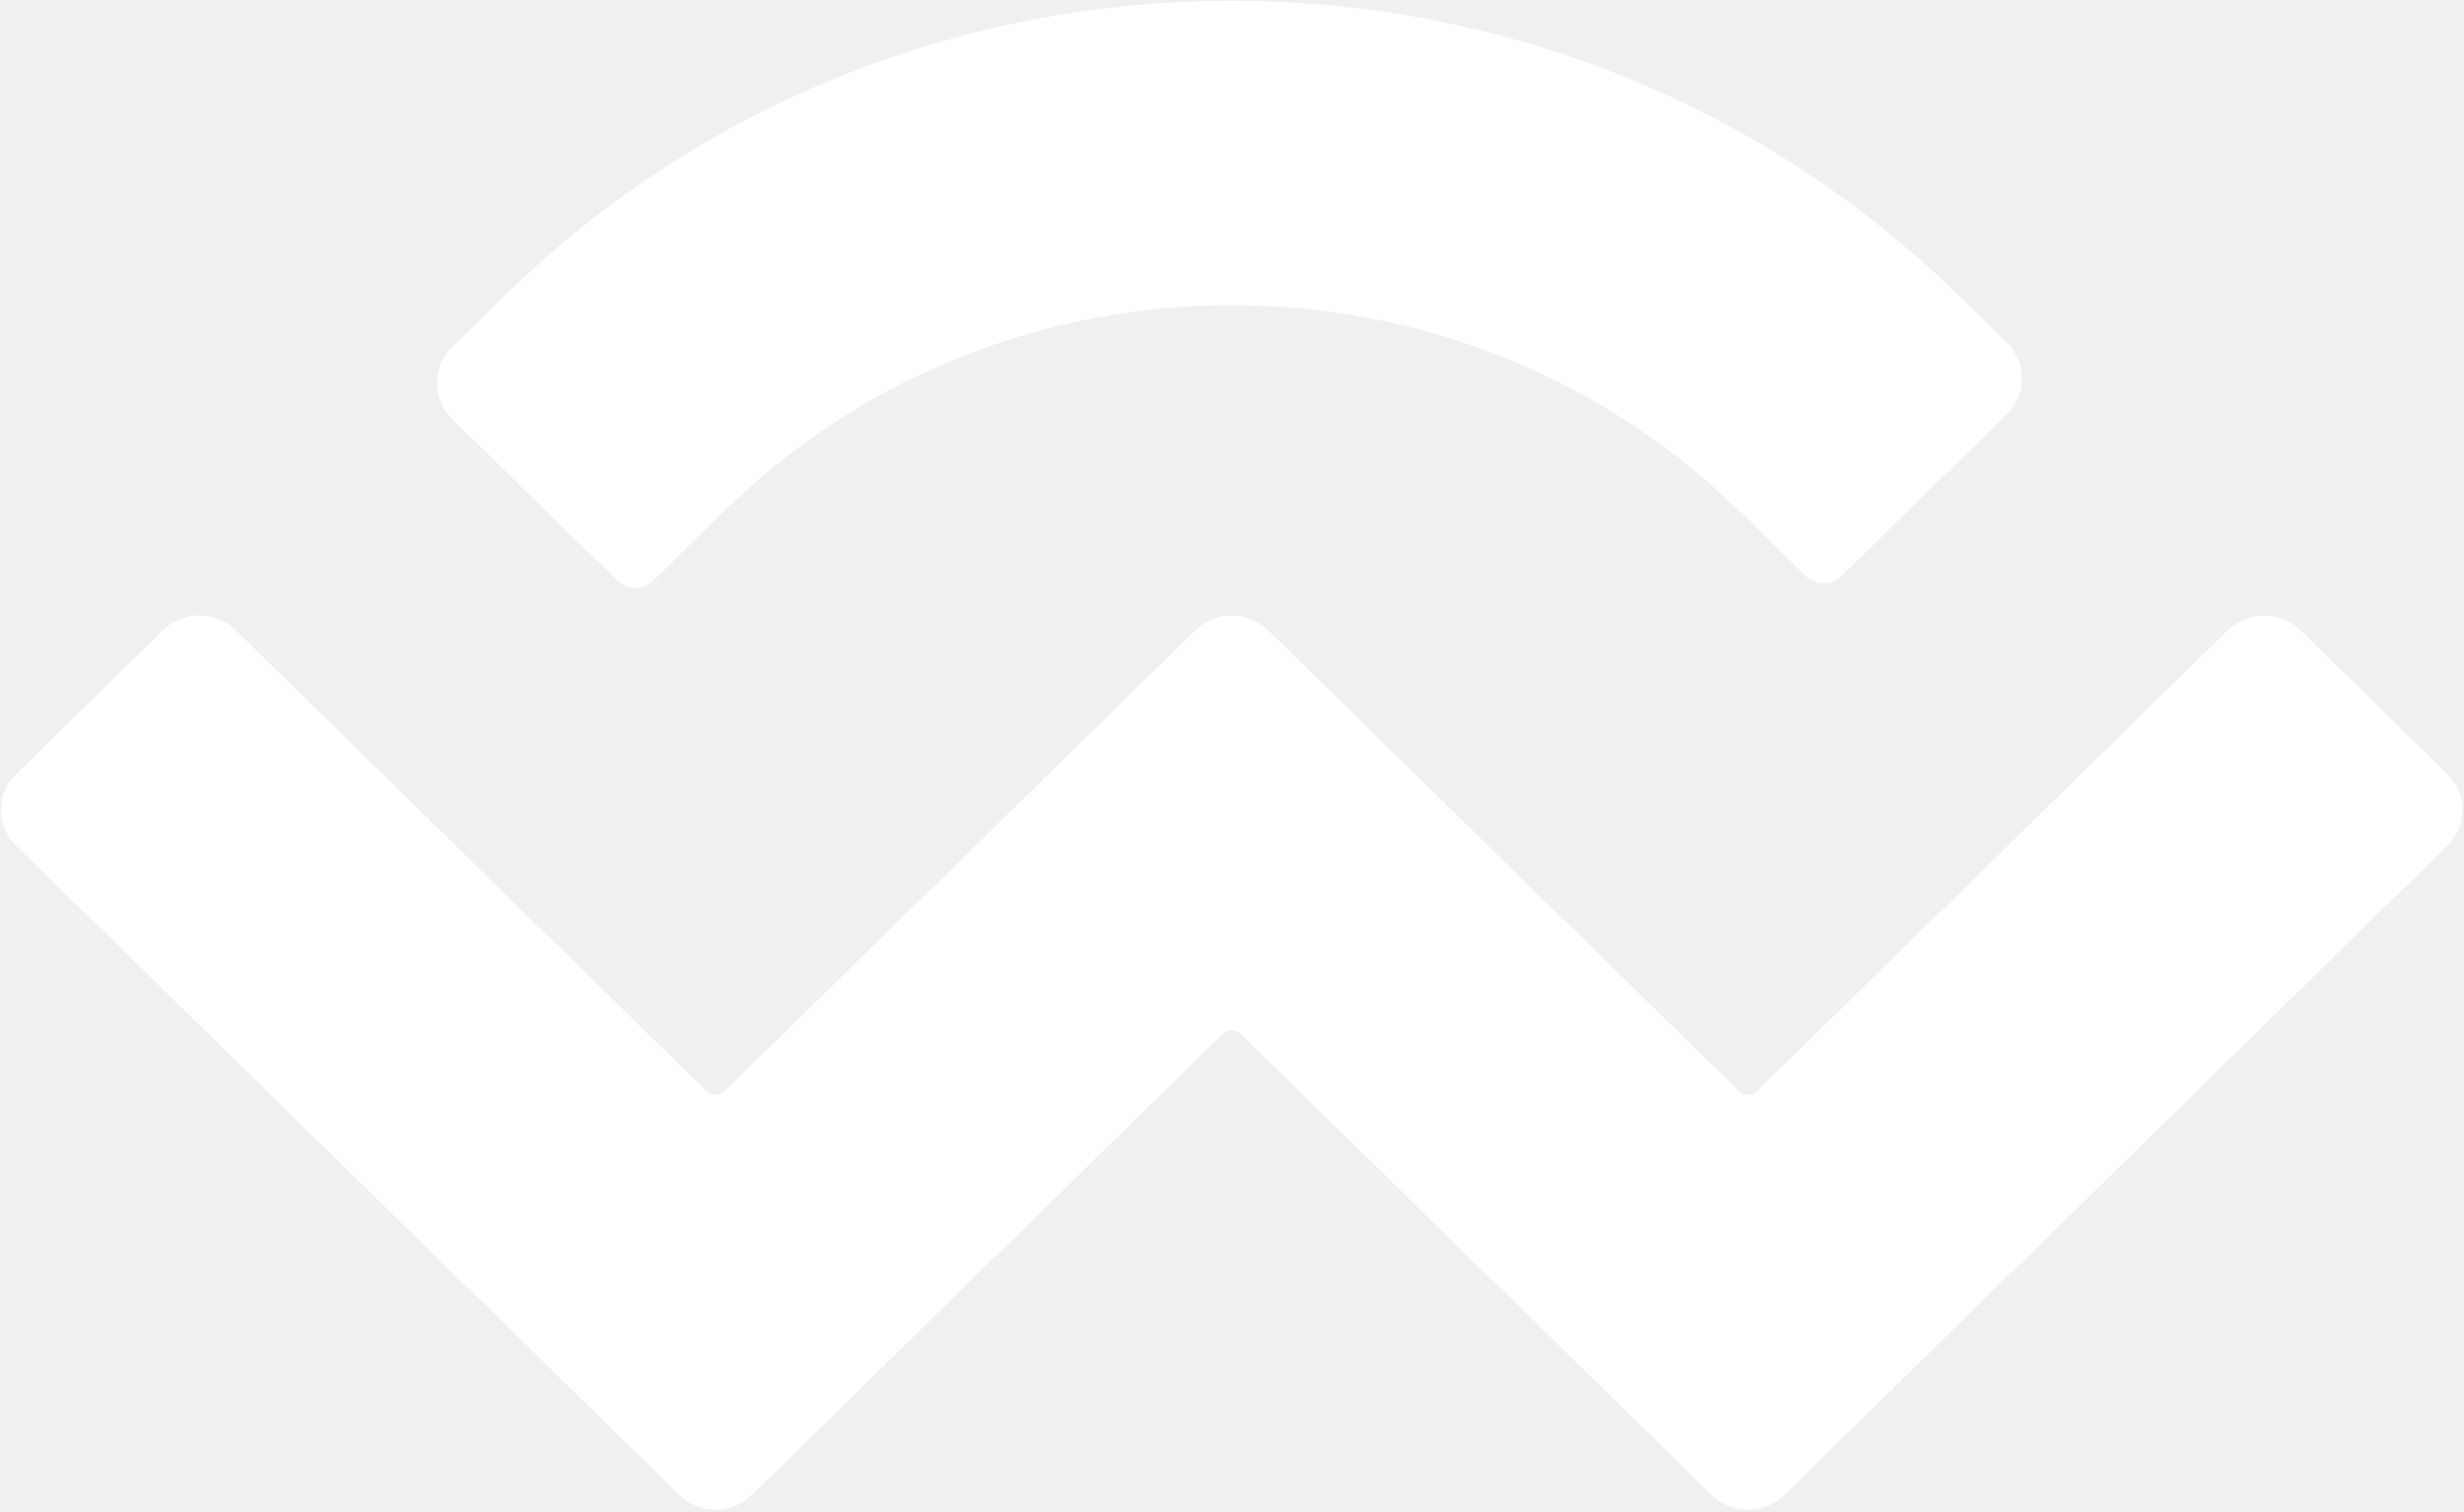
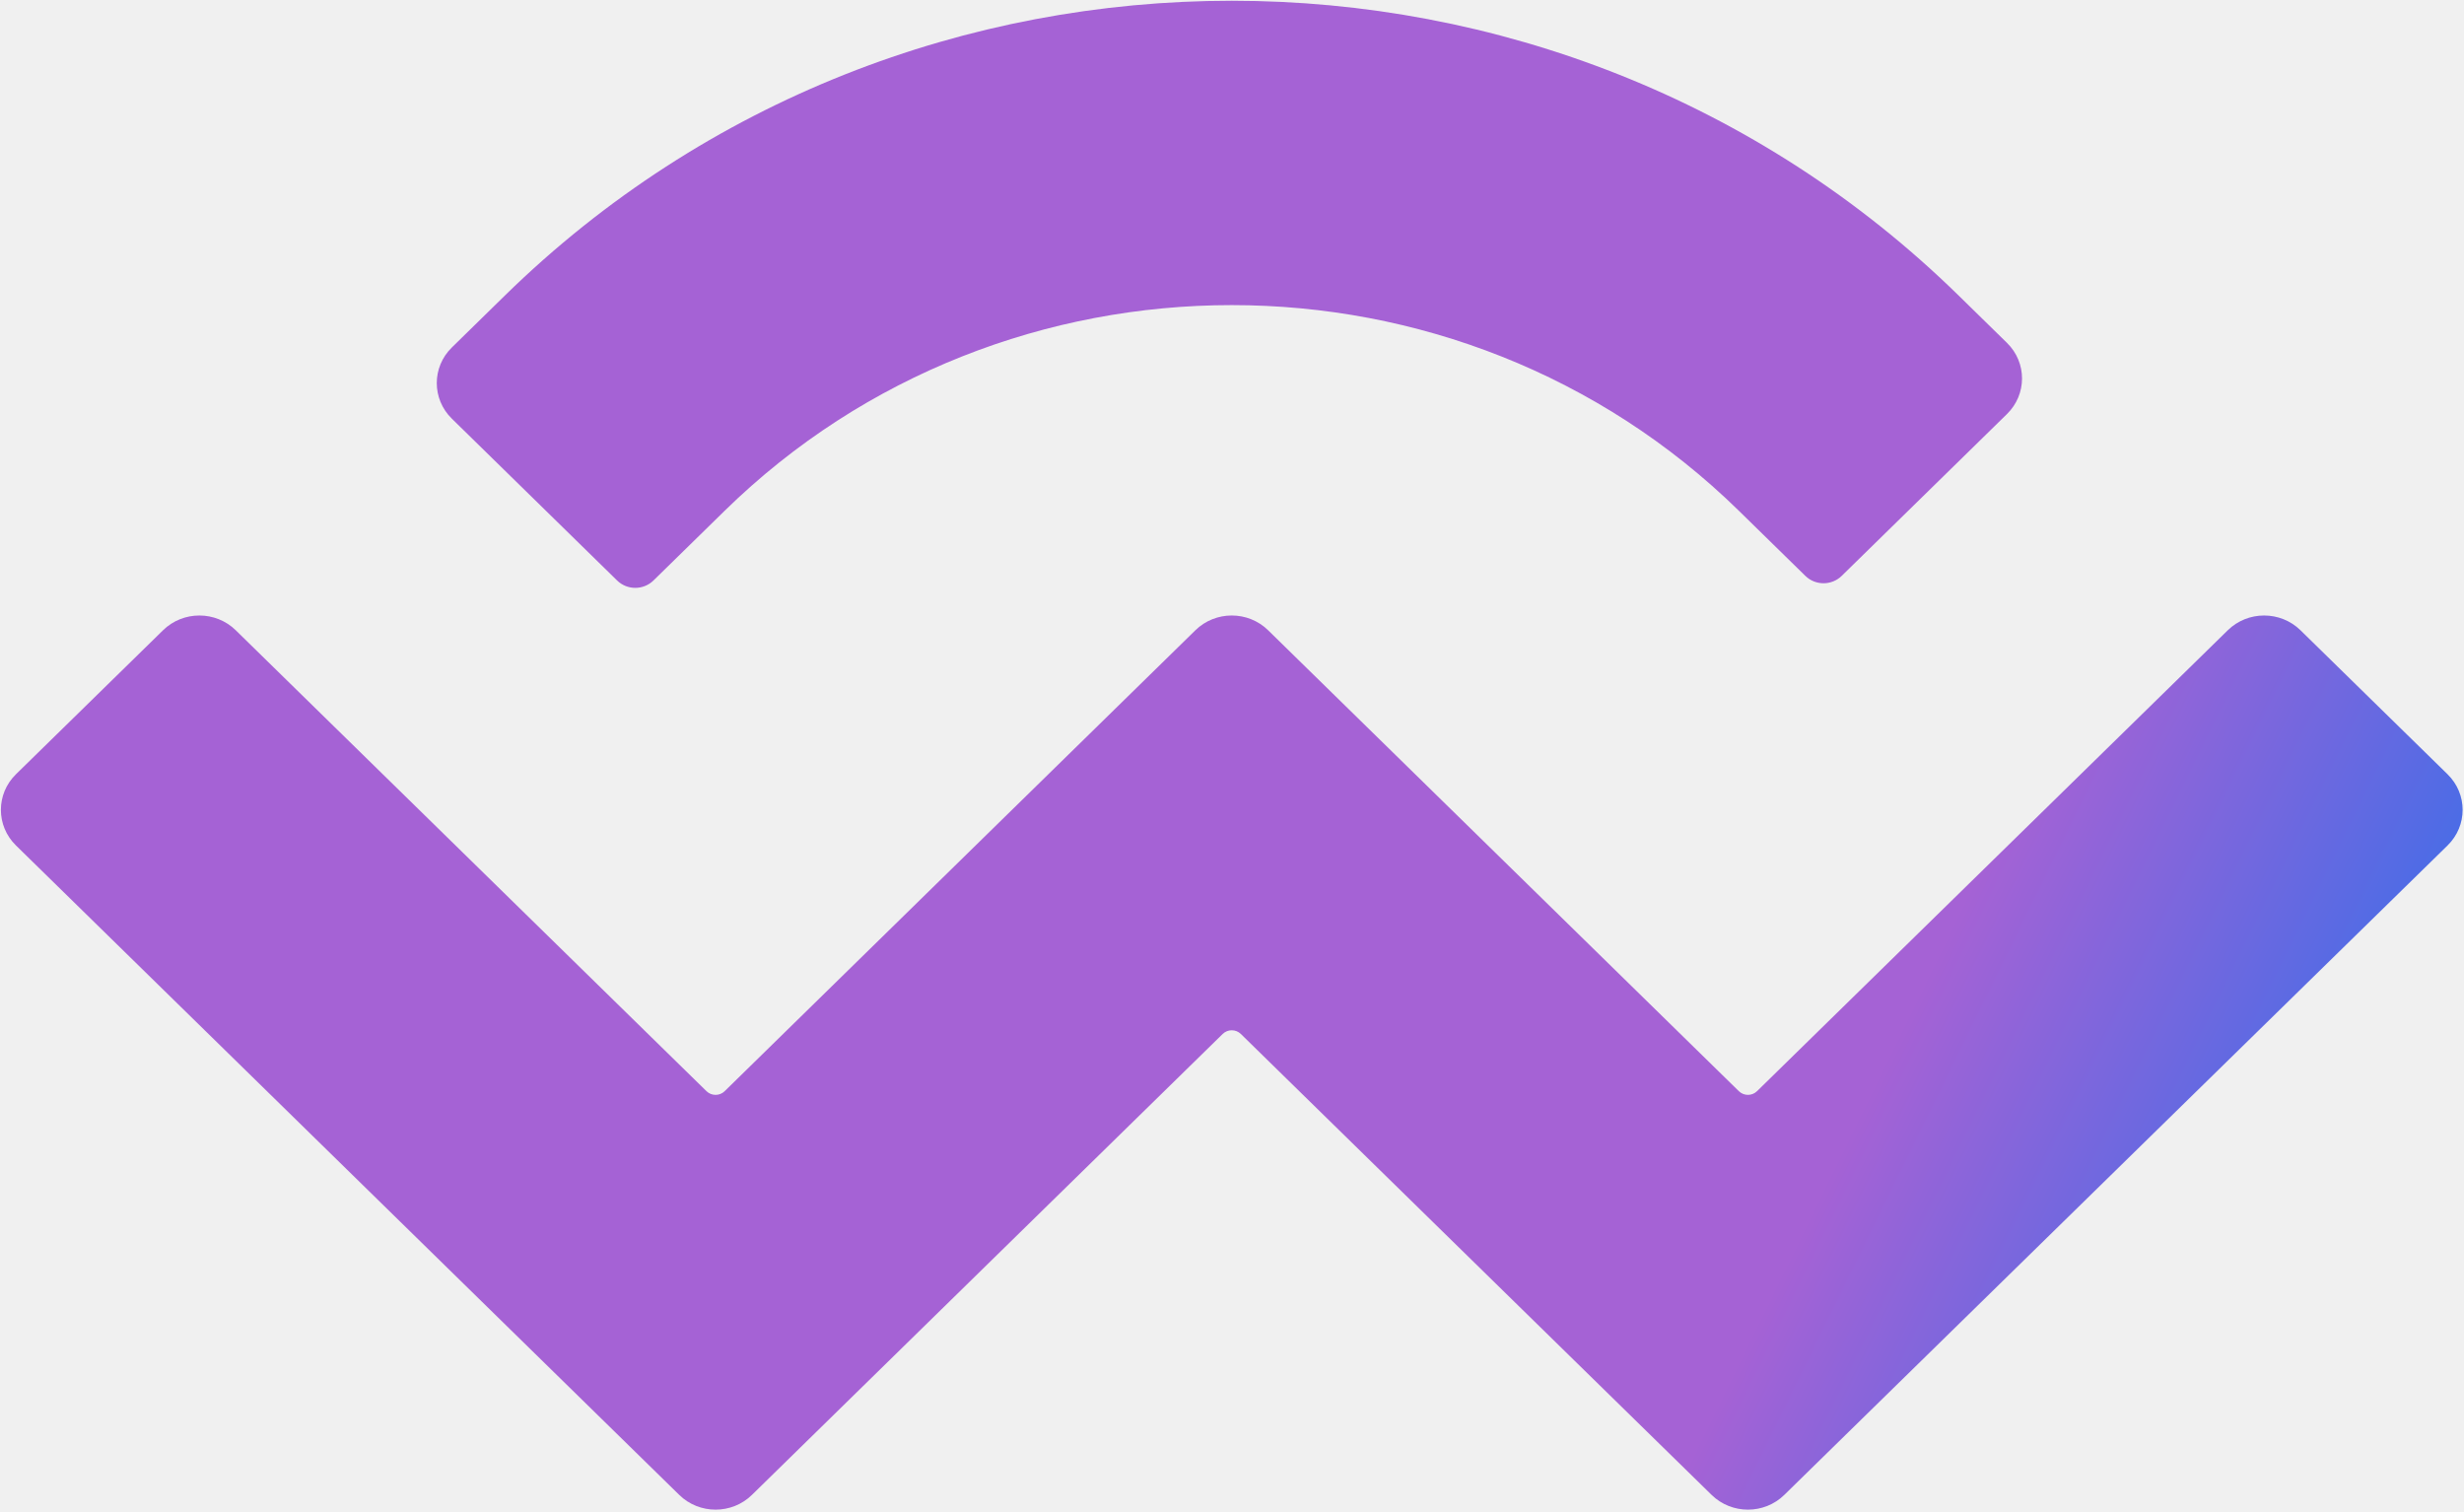
<svg xmlns="http://www.w3.org/2000/svg" width="388" height="238" viewBox="0 0 388 238" fill="none">
-   <path d="M79.499 46.539C142.716 -15.355 245.209 -15.355 308.426 46.539L316.034 53.988C319.195 57.083 319.195 62.1 316.034 65.195L290.008 90.677C288.427 92.224 285.865 92.224 284.285 90.677L273.815 80.426C229.714 37.247 158.211 37.247 114.11 80.426L102.898 91.403C101.317 92.951 98.755 92.951 97.175 91.403L71.149 65.922C67.988 62.827 67.988 57.81 71.149 54.715L79.499 46.539ZM362.25 99.238L385.413 121.917C388.574 125.011 388.574 130.029 385.413 133.123L280.969 235.385C277.808 238.48 272.683 238.48 269.522 235.385C269.522 235.385 269.522 235.385 269.522 235.385L195.394 162.807C194.604 162.033 193.322 162.033 192.532 162.807C192.532 162.807 192.532 162.807 192.532 162.807L118.405 235.385C115.244 238.48 110.12 238.48 106.959 235.385C106.959 235.385 106.959 235.385 106.959 235.385L2.511 133.122C-0.65 130.027 -0.65 125.01 2.511 121.915L25.675 99.237C28.835 96.142 33.96 96.142 37.121 99.237L111.25 171.816C112.041 172.589 113.322 172.589 114.112 171.816C114.112 171.816 114.112 171.815 114.112 171.815L188.238 99.237C191.399 96.142 196.523 96.142 199.684 99.236C199.684 99.236 199.684 99.236 199.684 99.236L273.814 171.815C274.604 172.589 275.885 172.589 276.675 171.815L350.804 99.238C353.964 96.143 359.089 96.143 362.25 99.238Z" fill="white" />
+   <path d="M79.499 46.539C142.716 -15.355 245.209 -15.355 308.426 46.539L316.034 53.988C319.195 57.083 319.195 62.1 316.034 65.195L290.008 90.677C288.427 92.224 285.865 92.224 284.285 90.677L273.815 80.426C229.714 37.247 158.211 37.247 114.11 80.426L102.898 91.403C101.317 92.951 98.755 92.951 97.175 91.403L71.149 65.922C67.988 62.827 67.988 57.81 71.149 54.715L79.499 46.539ZM362.25 99.238L385.413 121.917C388.574 125.011 388.574 130.029 385.413 133.123L280.969 235.385C277.808 238.48 272.683 238.48 269.522 235.385C269.522 235.385 269.522 235.385 269.522 235.385L195.394 162.807C194.604 162.033 193.322 162.033 192.532 162.807C192.532 162.807 192.532 162.807 192.532 162.807L118.405 235.385C115.244 238.48 110.12 238.48 106.959 235.385C106.959 235.385 106.959 235.385 106.959 235.385L2.511 133.122C-0.65 130.027 -0.65 125.01 2.511 121.915L25.675 99.237C28.835 96.142 33.96 96.142 37.121 99.237L111.25 171.816C112.041 172.589 113.322 172.589 114.112 171.816C114.112 171.816 114.112 171.815 114.112 171.815L188.238 99.237C191.399 96.142 196.523 96.142 199.684 99.236C199.684 99.236 199.684 99.236 199.684 99.236L273.814 171.815C274.604 172.589 275.885 172.589 276.675 171.815L350.804 99.238C353.964 96.143 359.089 96.143 362.25 99.238Z" fill="url(#paint0_linear_101_17)" />
+   <defs>
+     <linearGradient id="paint0_linear_101_17" x1="320" y1="120.008" x2="396.642" y2="157.601" gradientUnits="userSpaceOnUse">
+       <stop stop-color="#A562D5" />
+       <stop offset="1" stop-color="#306FEB" />
+     </linearGradient>
+     <linearGradient id="paint1_linear_101_17" x1="64" y1="168.018" x2="284.191" y2="445.745" gradientUnits="userSpaceOnUse">
+       <stop stop-color="#A562D5" />
+       <stop offset="1" stop-color="#306FEB" />
+     </linearGradient>
+     <linearGradient id="paint2_linear_101_17" x1="160" y1="248.008" x2="219.048" y2="421.788" gradientUnits="userSpaceOnUse">
+       <stop stop-color="#A562D5" />
+       <stop offset="1" stop-color="#306FEB" />
+     </linearGradient>
+   </defs>
</svg>
